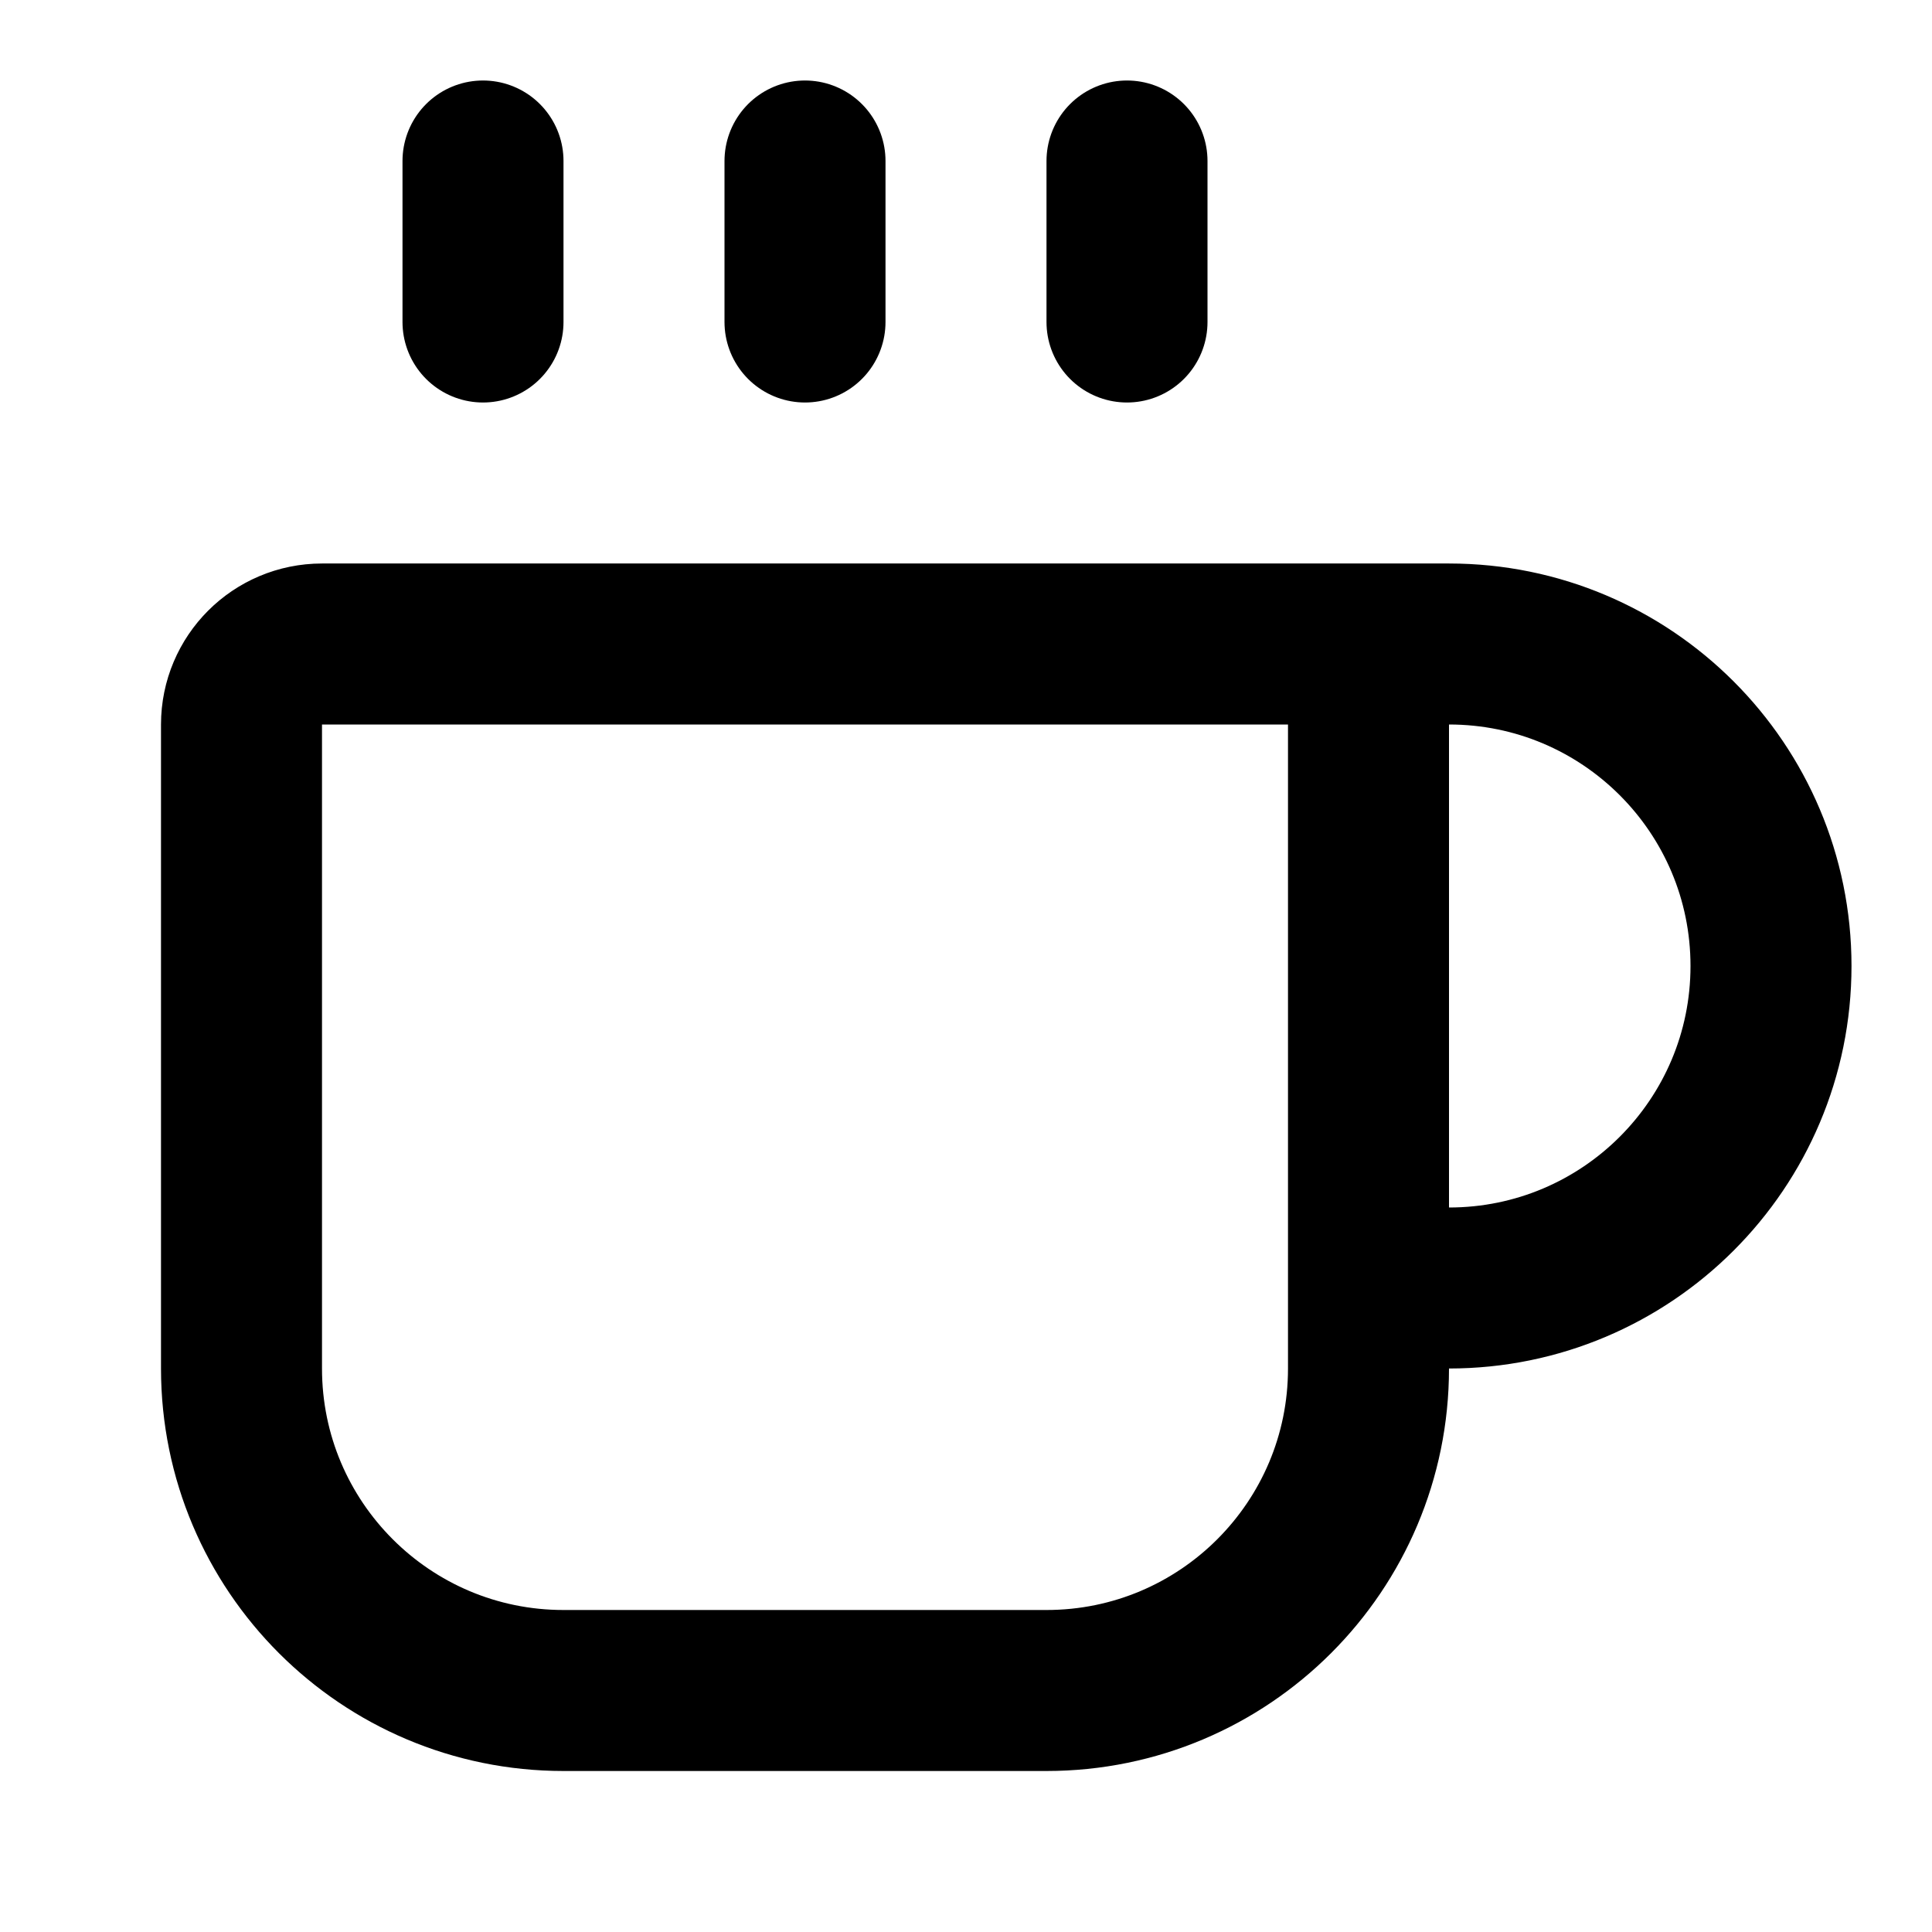
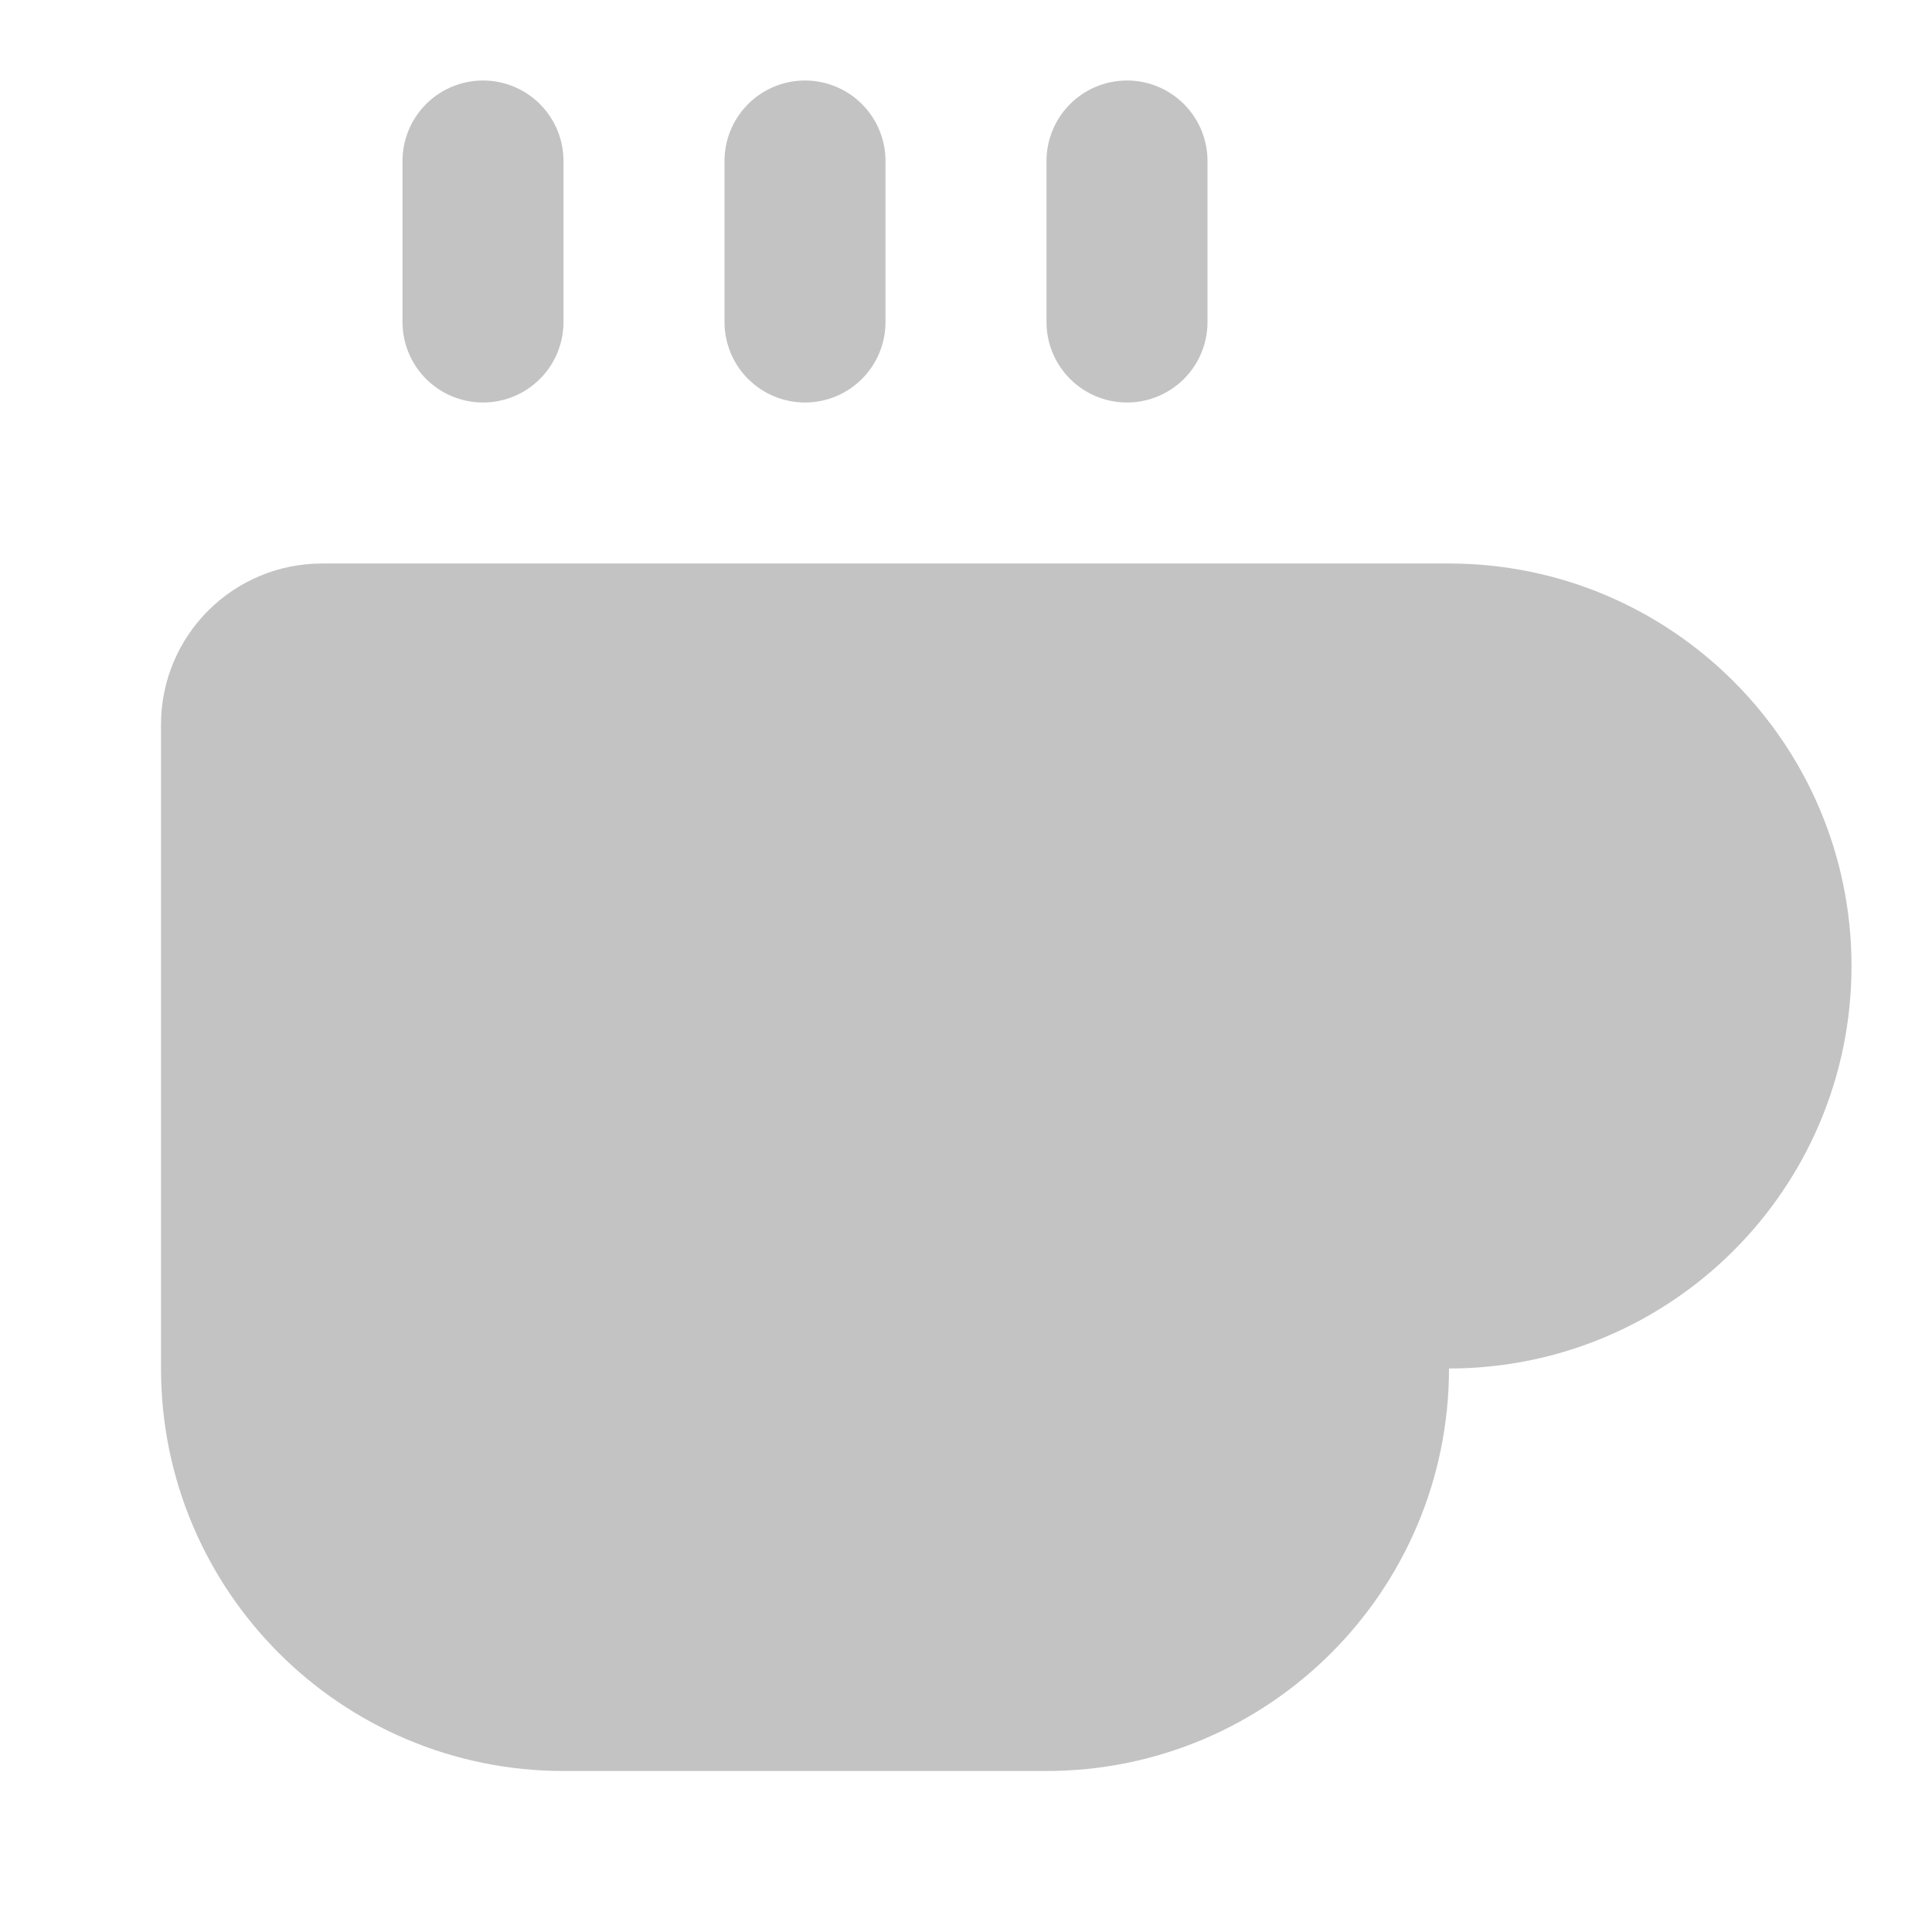
- <svg xmlns="http://www.w3.org/2000/svg" width="24" height="24" viewBox="0 0 24 24" fill="none" stroke="currentColor" stroke-width="2" stroke-linecap="round" stroke-linejoin="round" class="lucide lucide-coffee">
+ <svg xmlns="http://www.w3.org/2000/svg" width="24" height="24" viewBox="0 0 24 24" fill="#c3c3c3" stroke="#c3c3c3" stroke-width="2" stroke-linecap="round" stroke-linejoin="round" class="lucide lucide-coffee">
  <path d="M10 2v2" />
  <path d="M14 2v2" />
  <path d="M16 8a1 1 0 0 1 1 1v8a4 4 0 0 1-4 4H7a4 4 0 0 1-4-4V9a1 1 0 0 1 1-1h14a4 4 0 1 1 0 8h-1" />
  <path d="M6 2v2" />
</svg>
